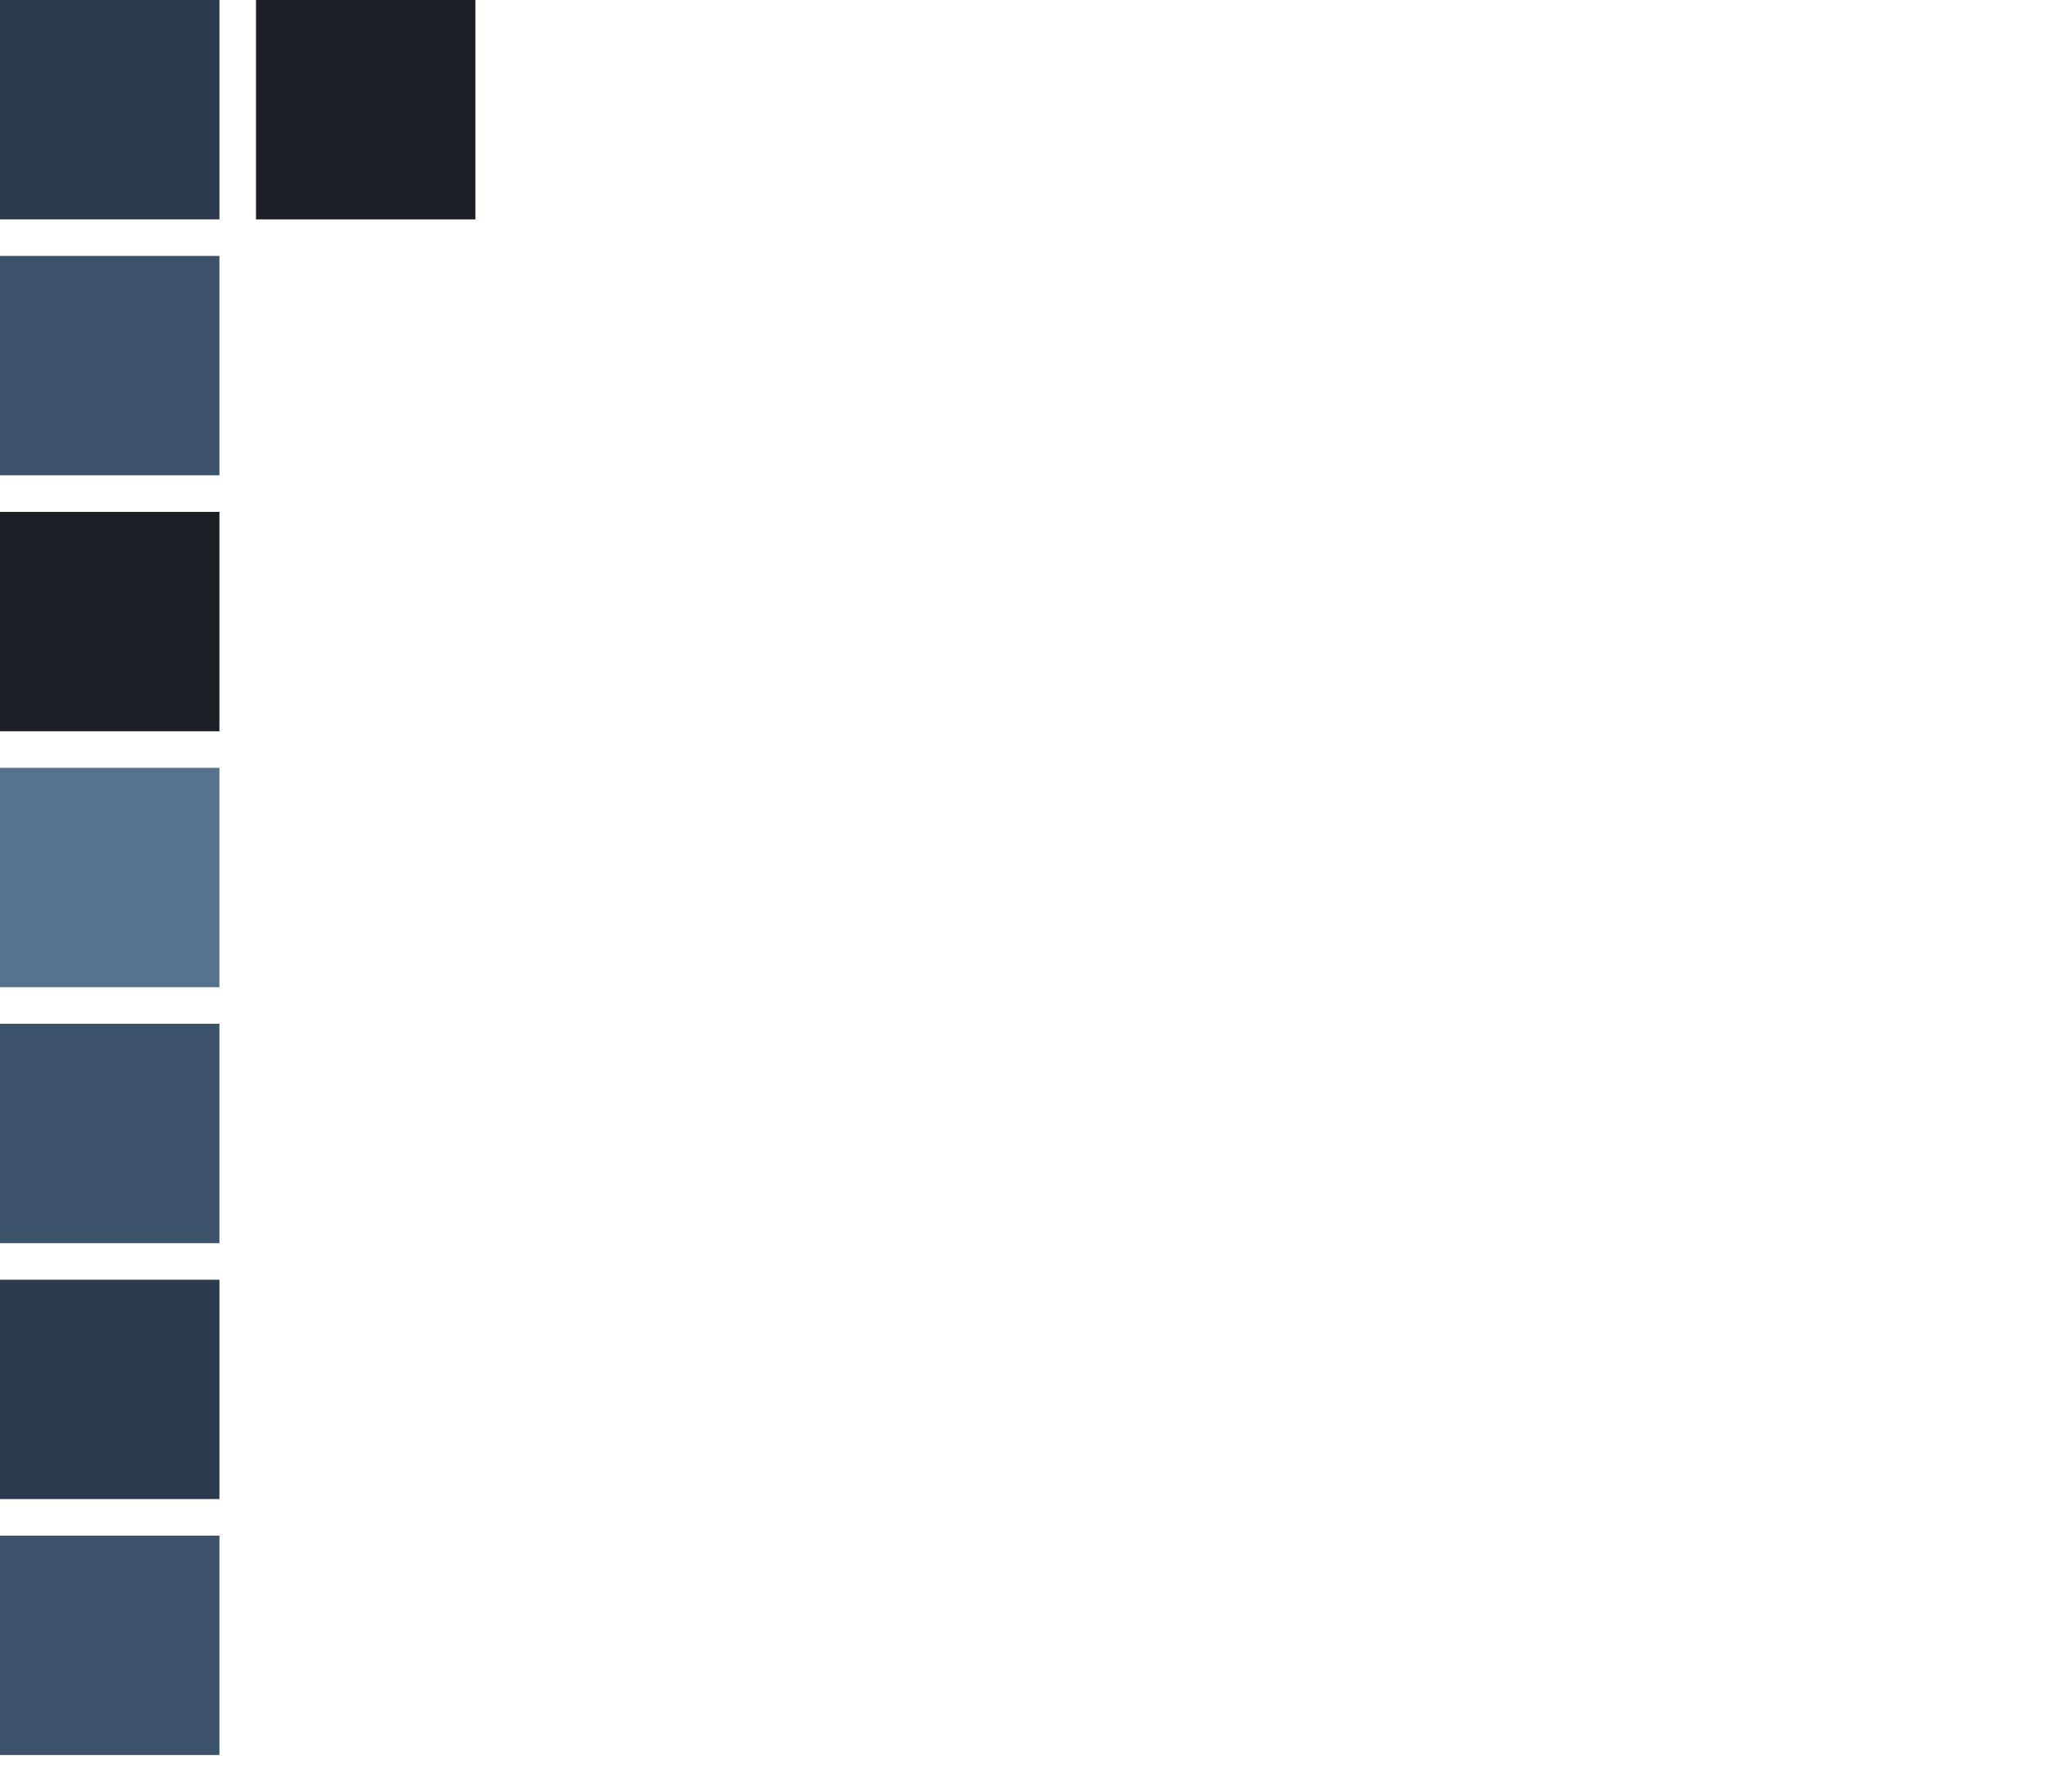
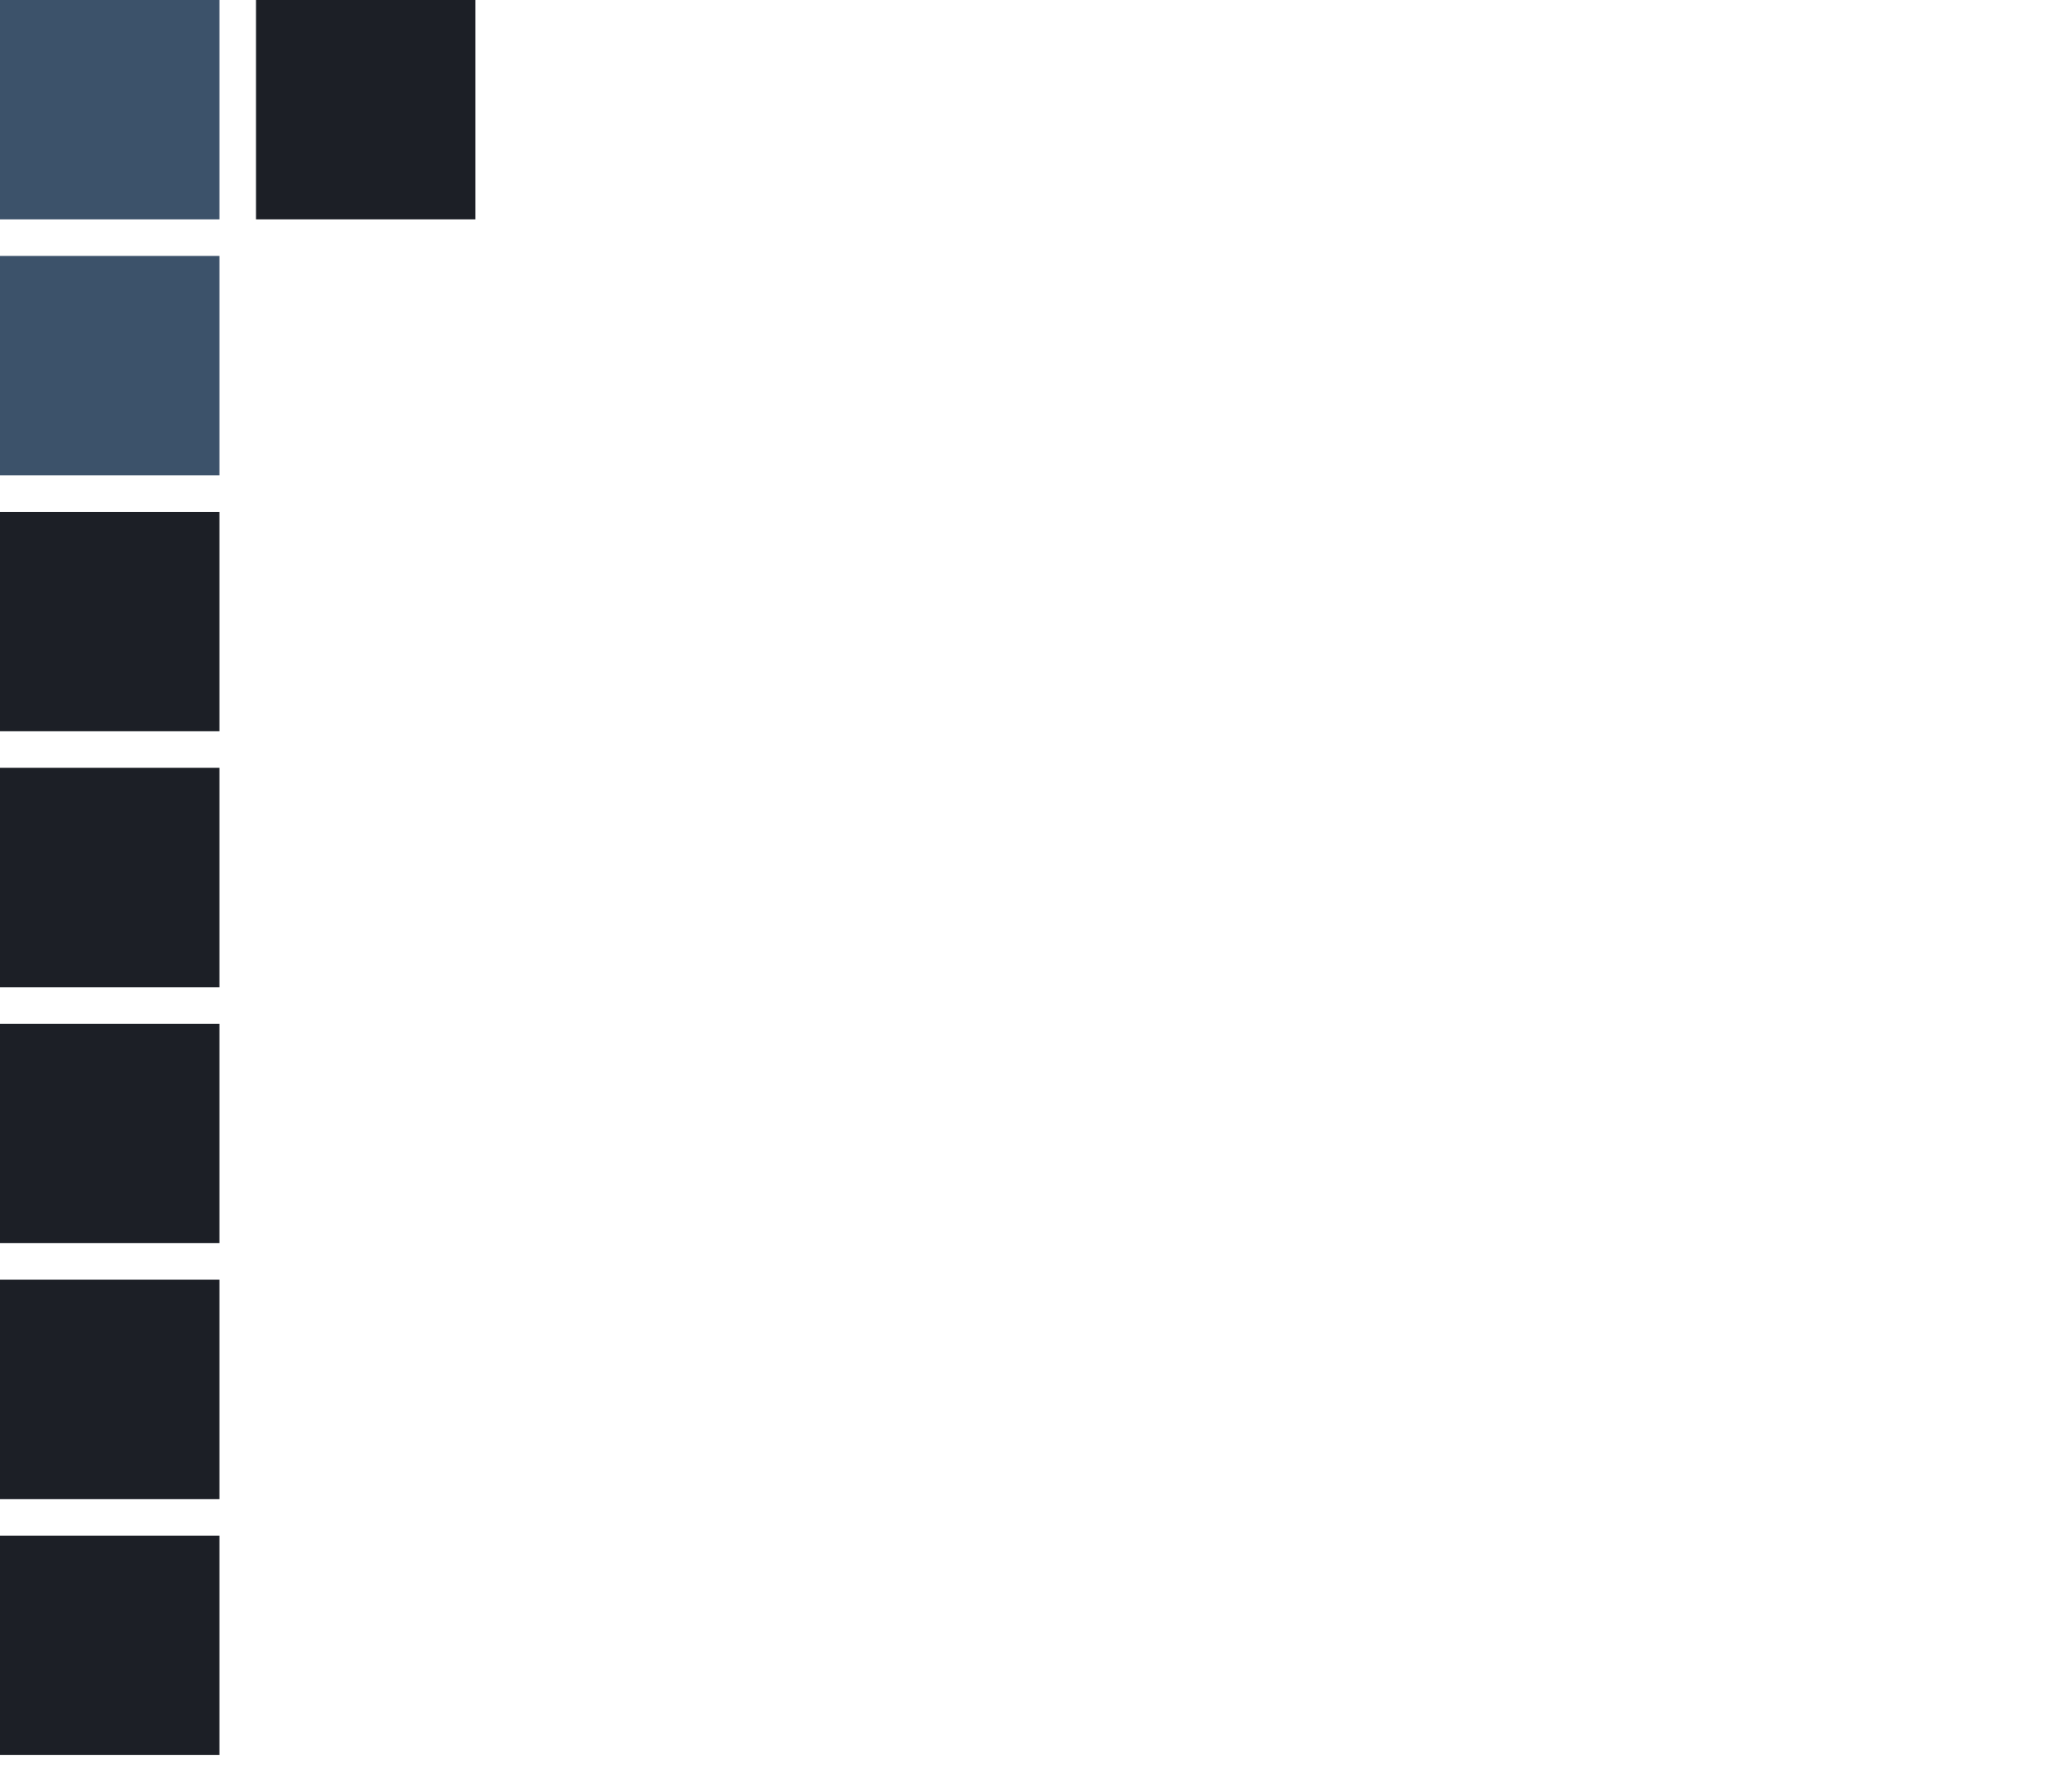
<svg xmlns="http://www.w3.org/2000/svg" baseProfile="tiny" height="98" version="1.2" width="112">
  <defs />
-   <rect fill="#2B3A4C" height="12" width="12" x="0" y="0" />
+   <rect fill="#3C526A" height="12" width="12" x="0" y="0" />
  <rect fill="#3C526A" height="12" width="12" x="0" y="14" />
  <rect fill="#1C1F26" height="12" width="12" x="0" y="28" />
-   <rect fill="#56728D" height="12" width="12" x="0" y="42" />
-   <rect fill="#3C526A" height="12" width="12" x="0" y="56" />
-   <rect fill="#2B3A4C" height="12" width="12" x="0" y="70" />
-   <rect fill="#3C526A" height="12" width="12" x="0" y="84" />
+   <rect fill="#1C1F26" height="12" width="12" x="0" y="42" />
+   <rect fill="#1C1F26" height="12" width="12" x="0" y="56" />
+   <rect fill="#1C1F26" height="12" width="12" x="0" y="70" />
+   <rect fill="#1C1F26" height="12" width="12" x="0" y="84" />
  <rect fill="#1C1F26" height="12" width="12" x="14" y="0" />
</svg>
